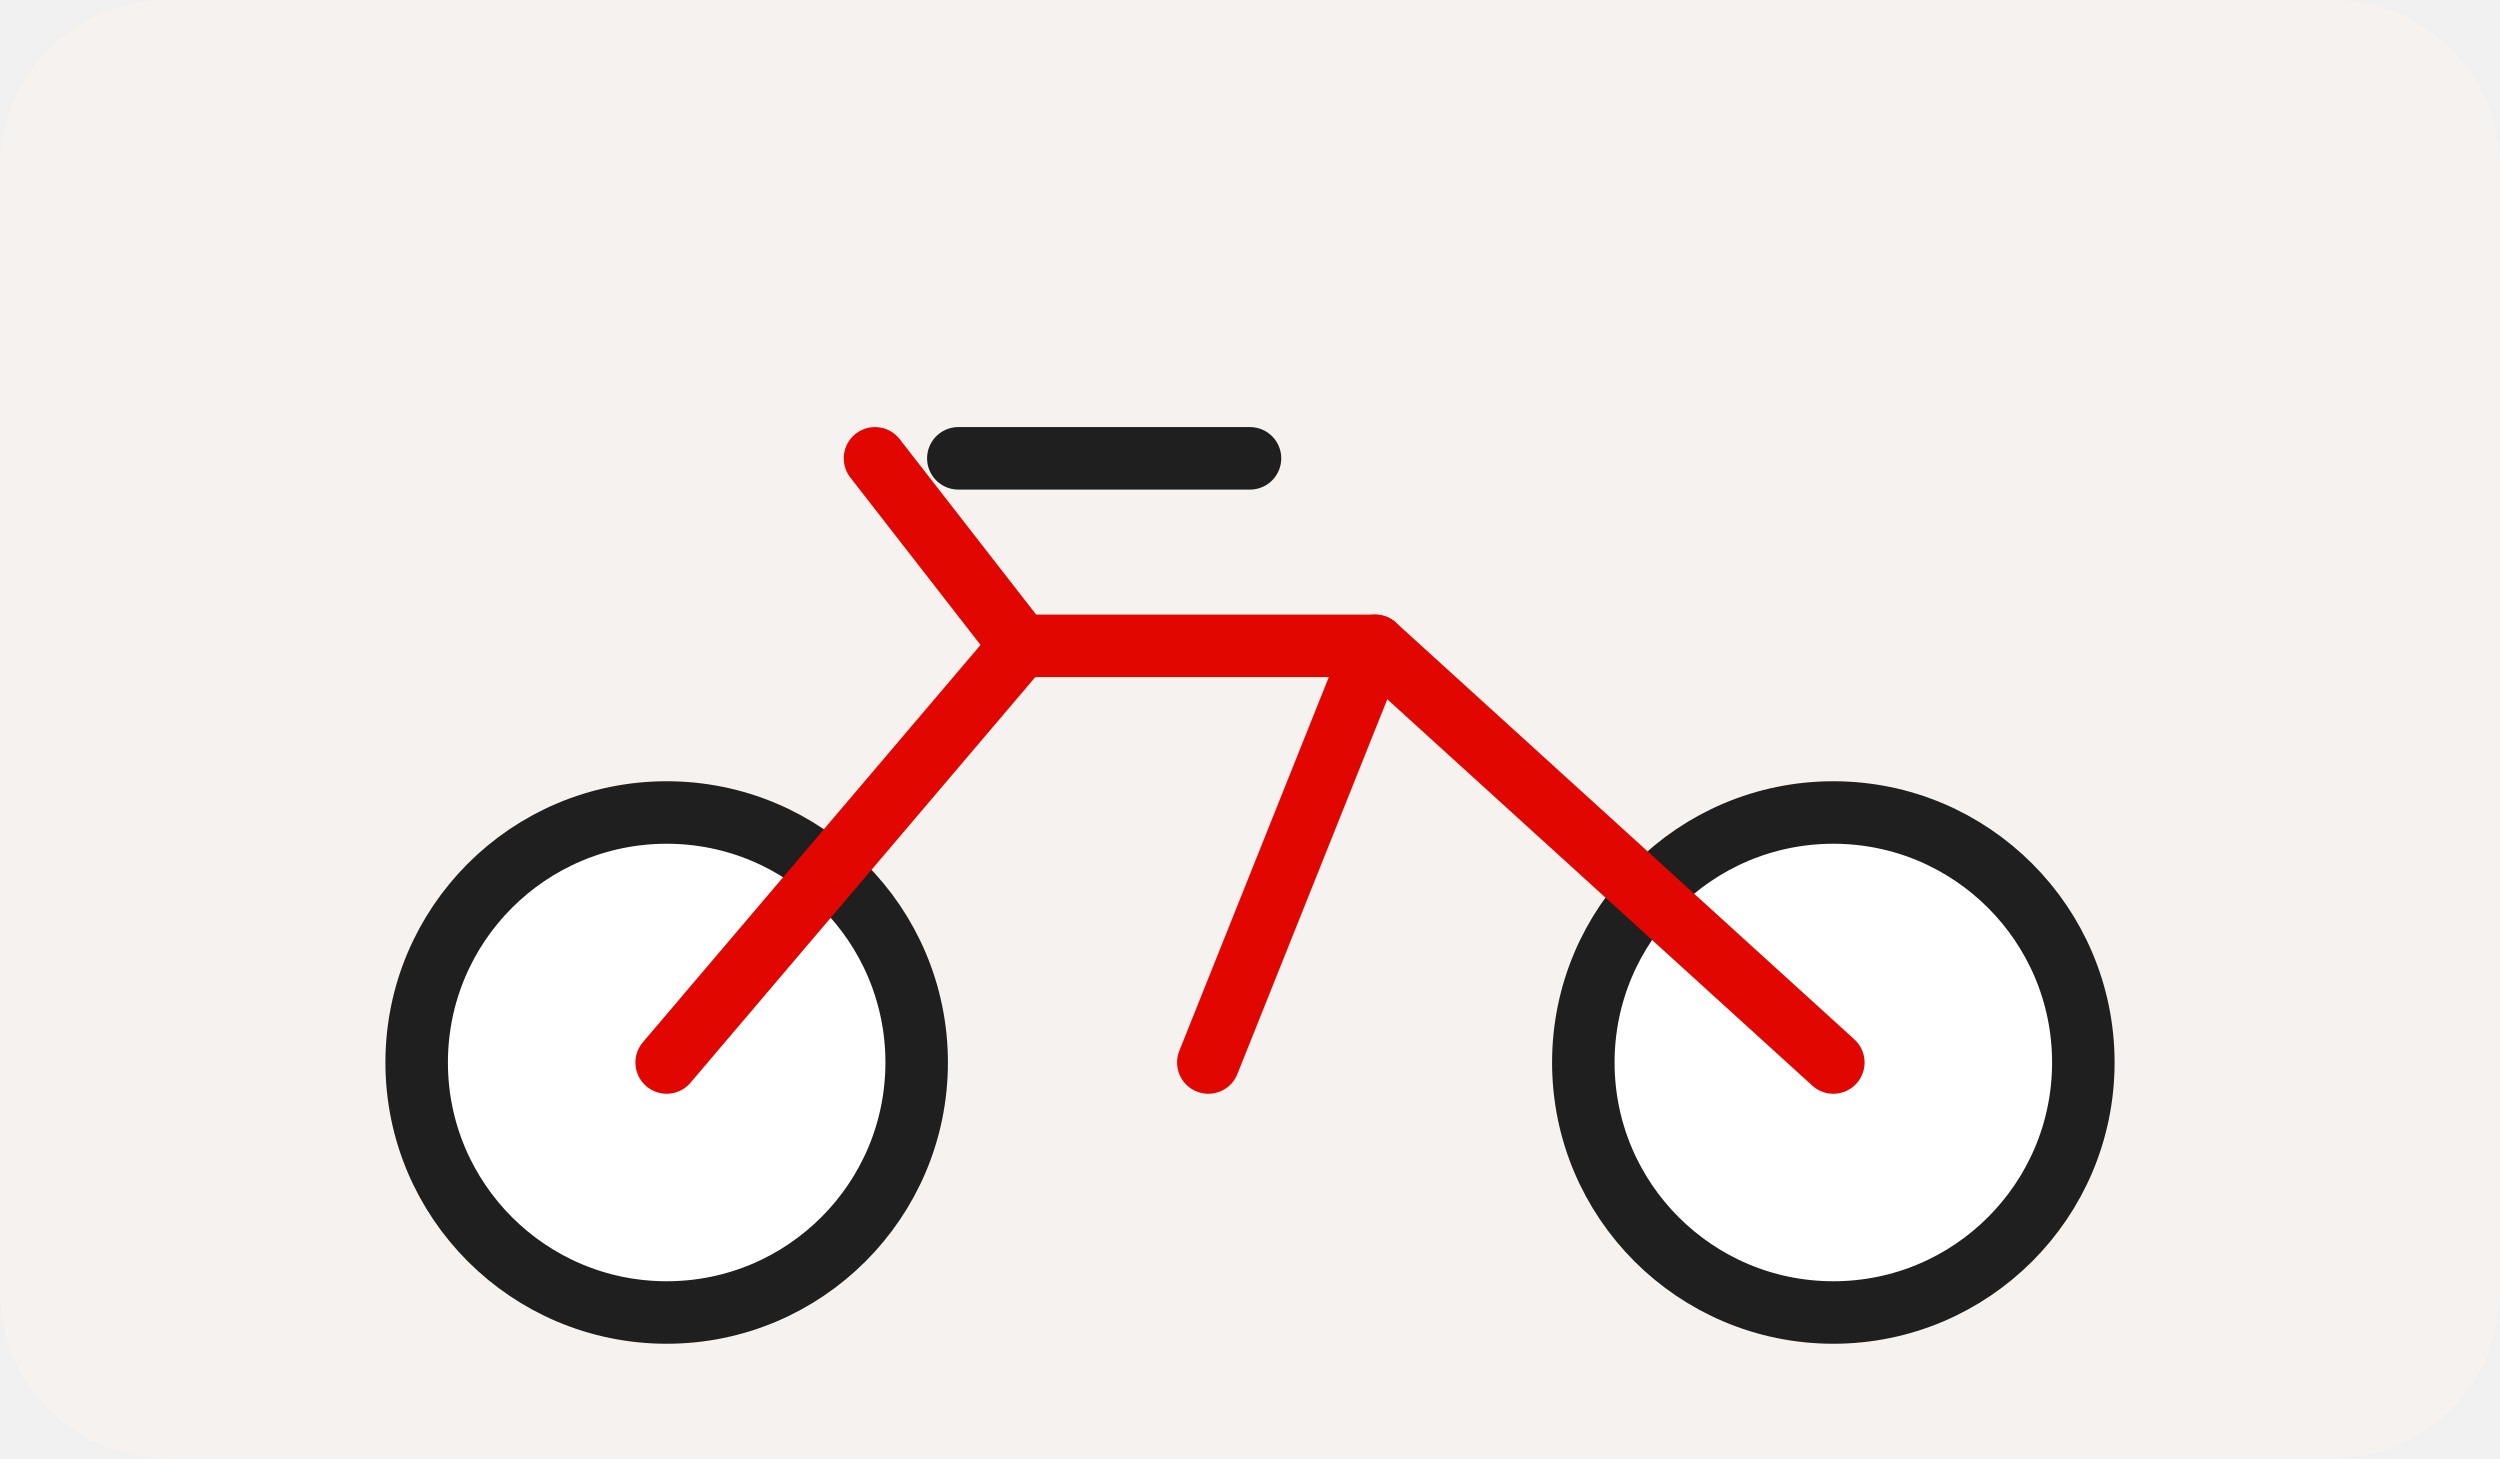
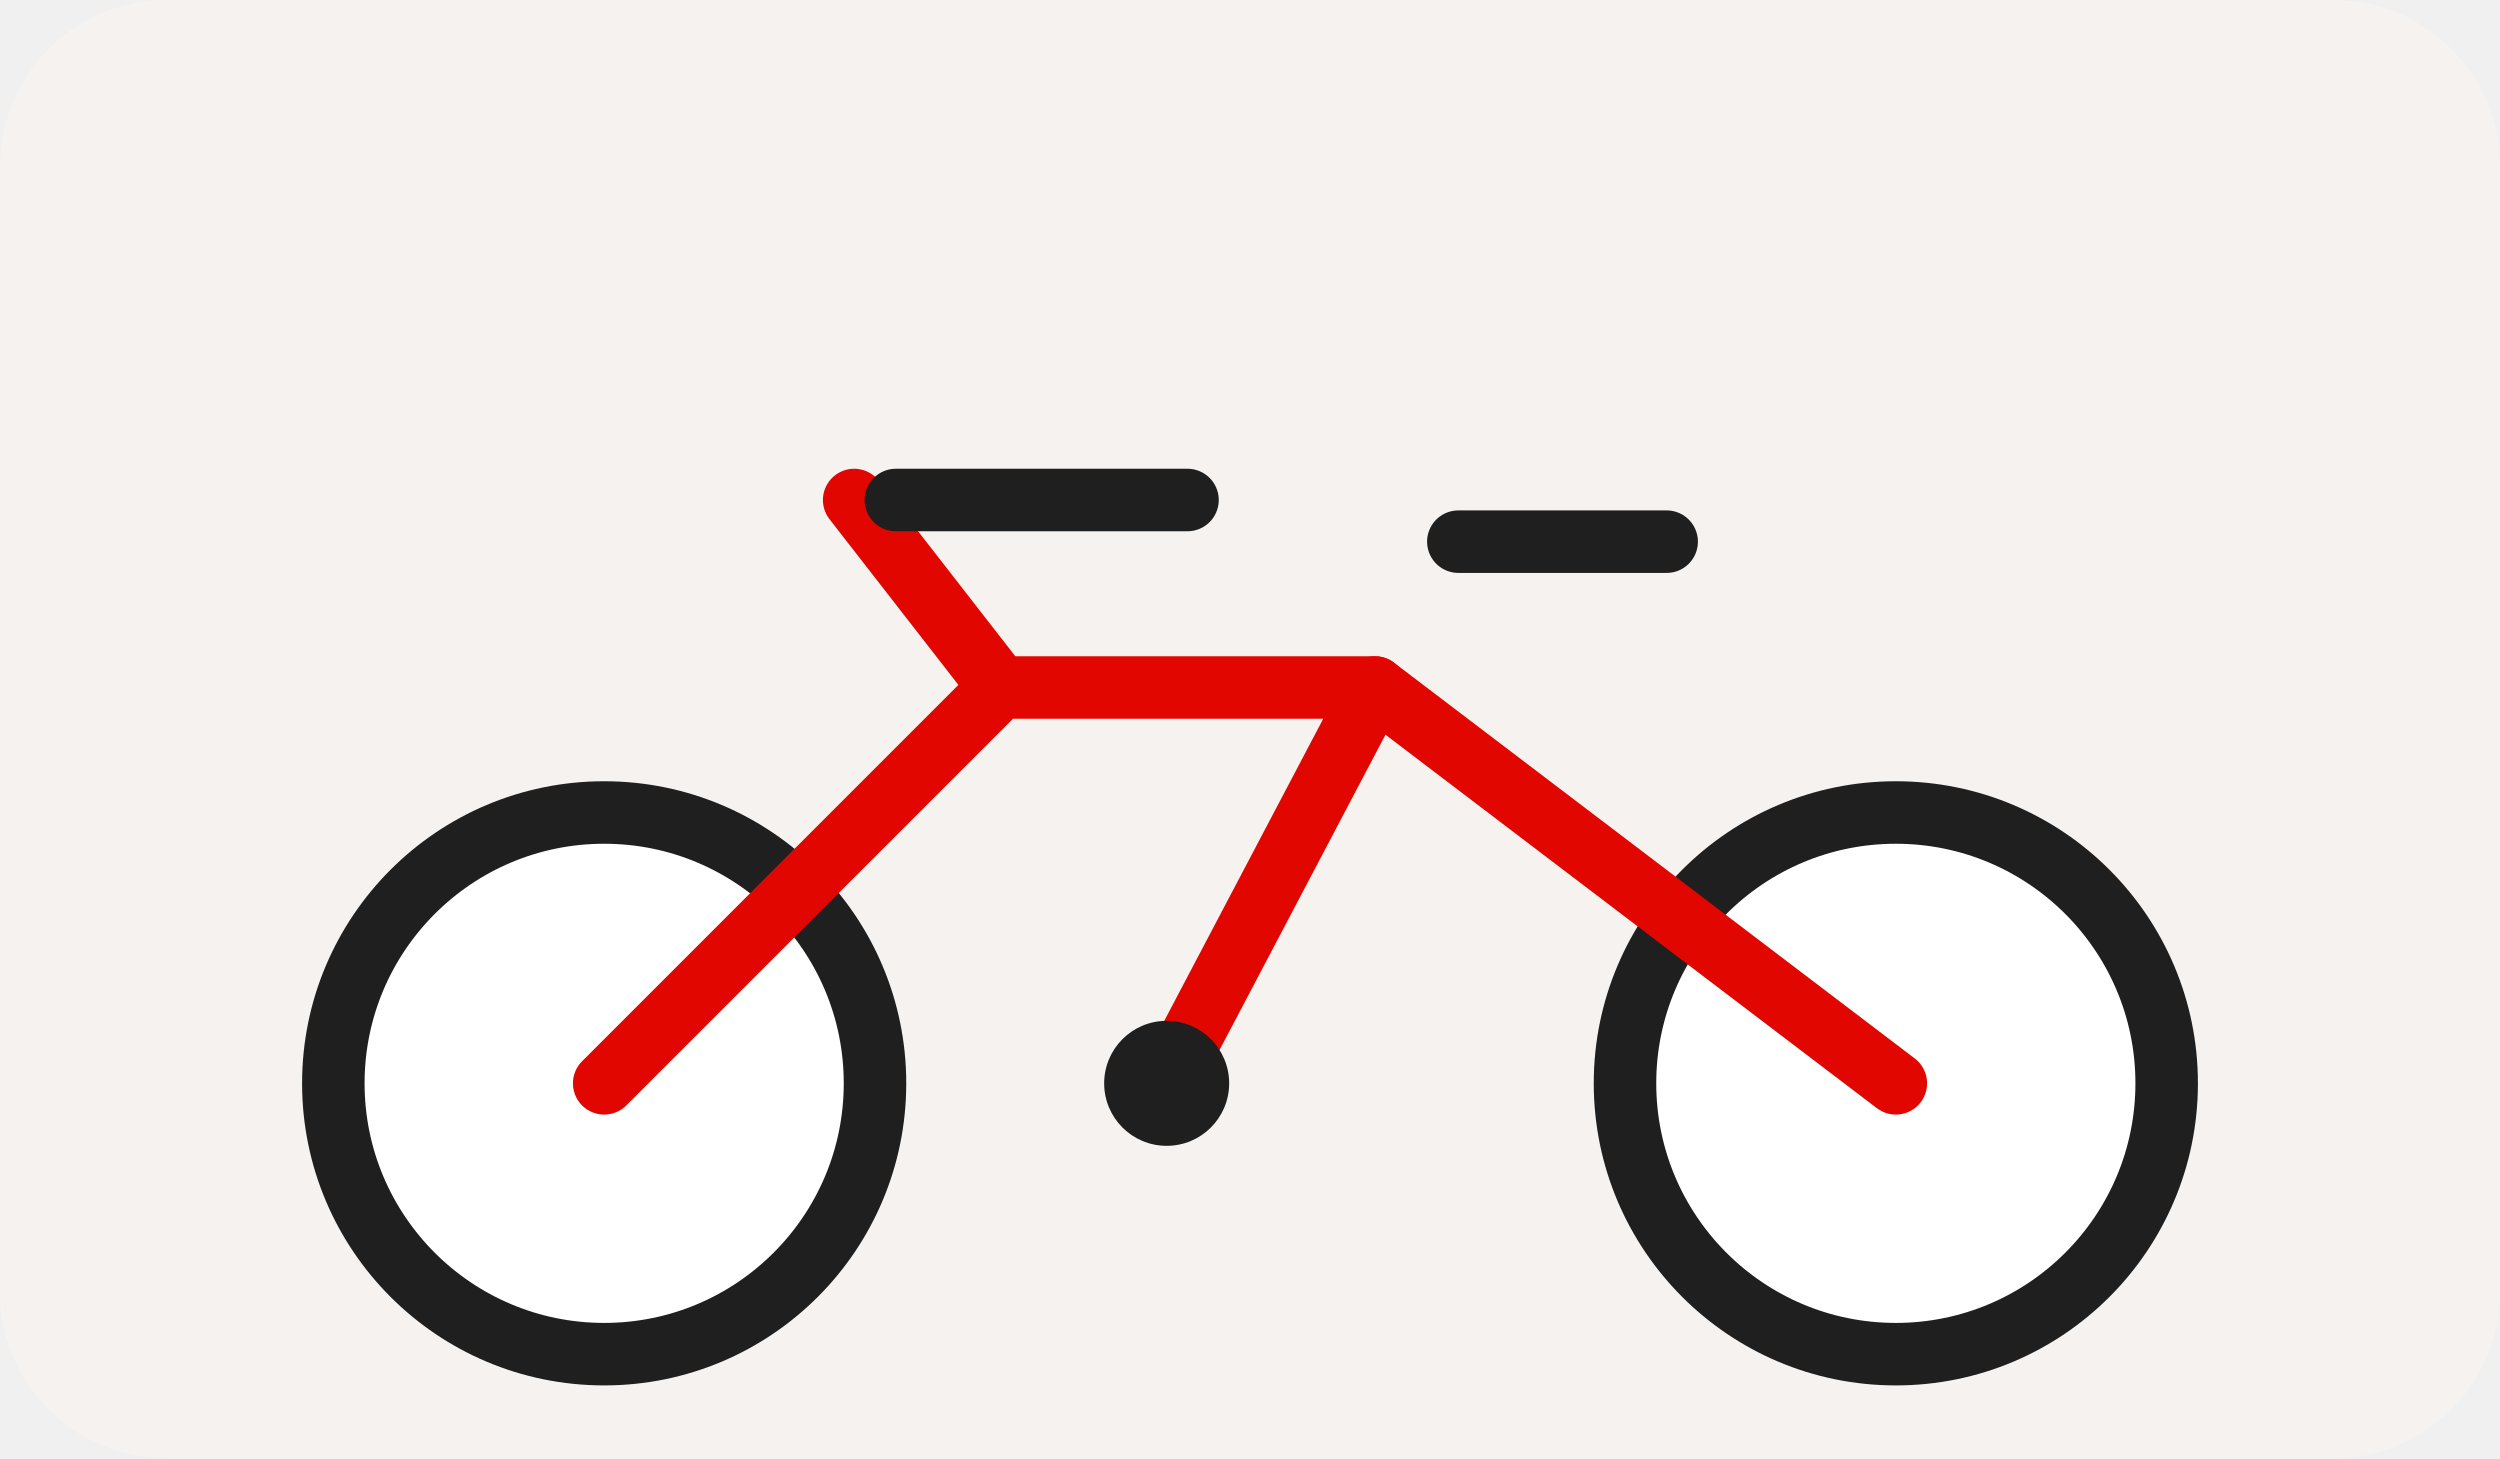
<svg xmlns="http://www.w3.org/2000/svg" width="240" height="140" viewBox="0 0 240 140" fill="none">
  <rect width="240" height="140" rx="16" fill="#F6F2EF" />
-   <circle cx="64" cy="102" r="24" stroke="#1F1F1F" stroke-width="6" fill="#fff" />
-   <circle cx="176" cy="102" r="24" stroke="#1F1F1F" stroke-width="6" fill="#fff" />
-   <path d="M64 102L98 62H132L176 102" stroke="#E10600" stroke-width="6" stroke-linecap="round" stroke-linejoin="round" />
-   <path d="M98 62L84 44" stroke="#E10600" stroke-width="6" stroke-linecap="round" />
-   <path d="M132 62L116 102" stroke="#E10600" stroke-width="6" stroke-linecap="round" />
-   <path d="M120 44H92" stroke="#1F1F1F" stroke-width="6" stroke-linecap="round" />
+   <circle cx="58" cy="104" r="26" stroke="#1F1F1F" stroke-width="6" fill="#fff" />
+   <circle cx="182" cy="104" r="26" stroke="#1F1F1F" stroke-width="6" fill="#fff" />
+   <path d="M58 104L96 66H132L182 104" stroke="#E10600" stroke-width="6" stroke-linecap="round" stroke-linejoin="round" />
+   <path d="M96 66L82 48" stroke="#E10600" stroke-width="6" stroke-linecap="round" />
+   <path d="M132 66L112 104" stroke="#E10600" stroke-width="6" stroke-linecap="round" />
+   <path d="M114 48H86" stroke="#1F1F1F" stroke-width="6" stroke-linecap="round" />
+   <path d="M140 52L160 52" stroke="#1F1F1F" stroke-width="6" stroke-linecap="round" />
+   <circle cx="112" cy="104" r="6" fill="#1F1F1F" />
</svg>
